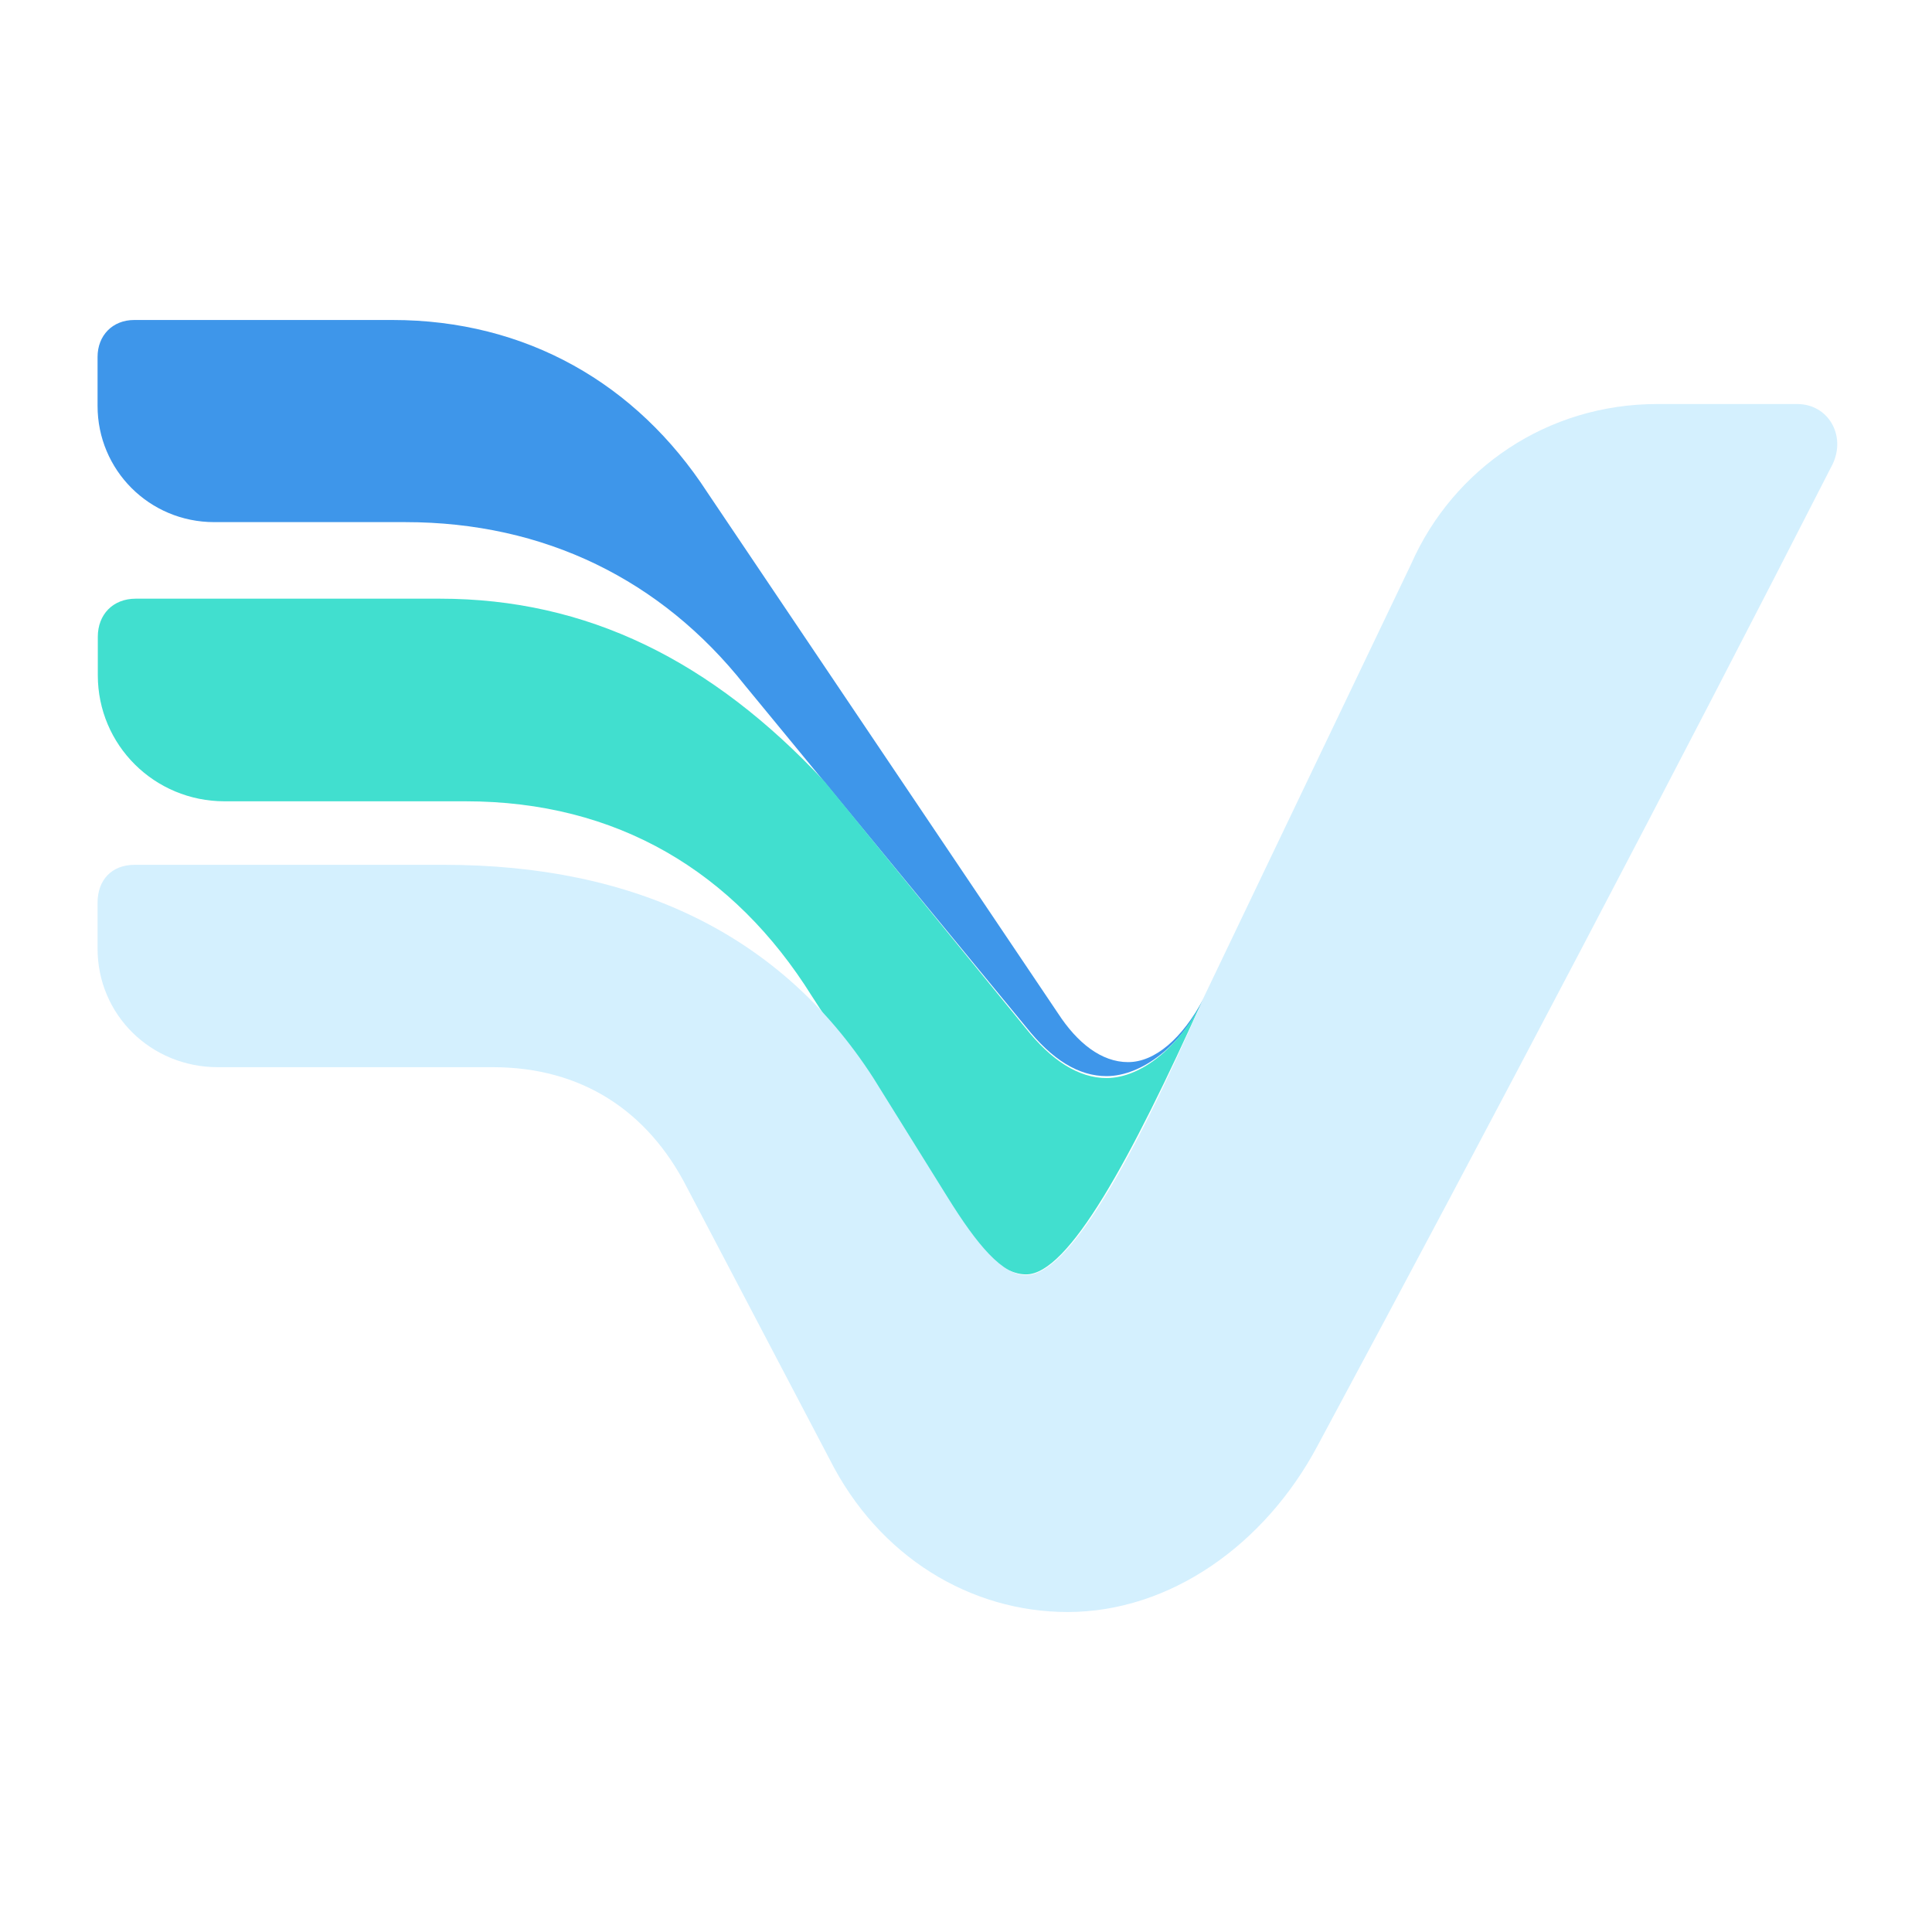
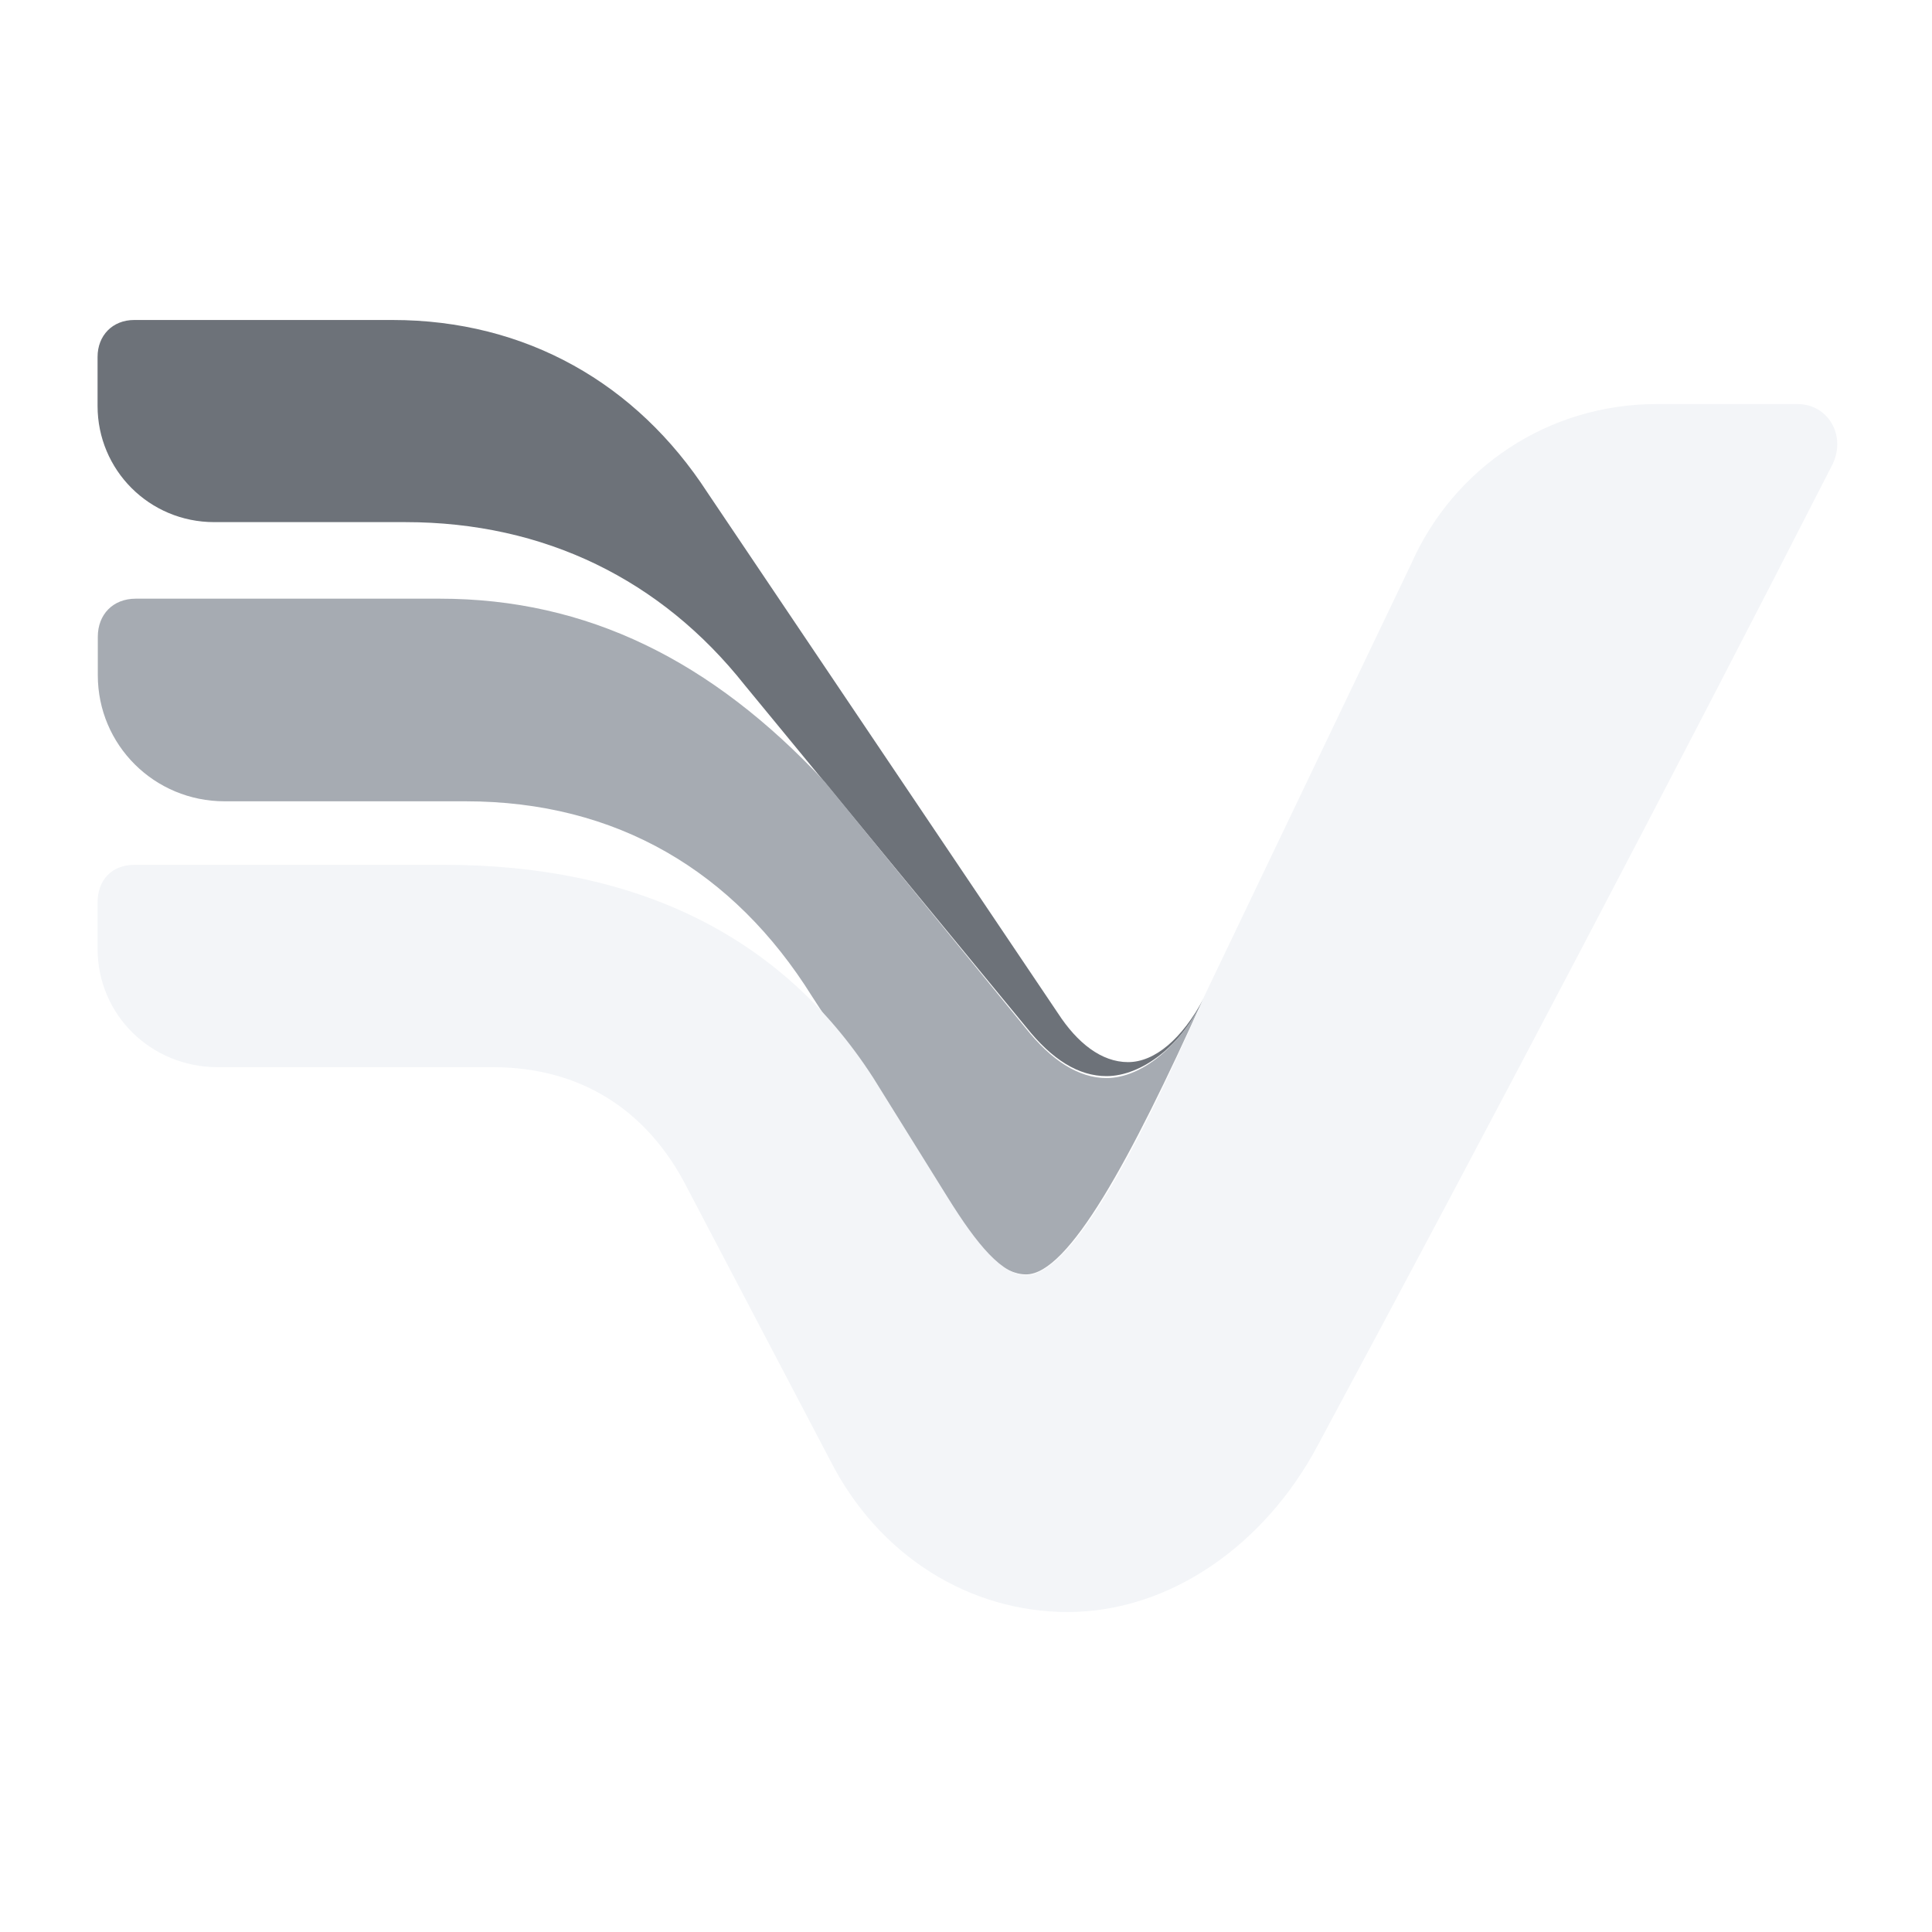
<svg xmlns="http://www.w3.org/2000/svg" viewBox="0 0 80 80">
-   <path d="m46.71 43.98c-1.1 0-2.1-0.79-2.9-2.02l-14.52-21.57c-2.93-4.51-7.51-7.14-13.04-7.14h-10.69c-0.91 0-1.52 0.65-1.52 1.53v2.03c0 2.65 2.14 4.81 4.83 4.81h7.91c5.78 0 10.61 2.4 14.05 6.74l11.66 14.17c1.08 1.36 2.18 2.03 3.33 2.03 1.44 0 3.13-1.26 4.02-3.21-0.89 1.66-2.02 2.63-3.13 2.63z" fill="#3E96EA" />
-   <path d="m45.82 44.64c-1.15 0-2.28-0.72-3.36-2.08l-8.31-10.19c-4.68-5.02-9.84-7.58-15.94-7.58h-12.59c-0.94 0-1.57 0.65-1.57 1.58v1.59c0 2.89 2.34 5.22 5.25 5.22h9.98c6.26 0 11.11 2.9 14.34 8.07l2.04 3.14 3.57 5.69c1.29 1.82 2.36 2.69 3.26 2.69 1.75 0 4.32-4.73 7.34-11.43-0.89 1.92-2.54 3.3-4.01 3.3z" fill="#41DFCF" />
-   <path d="m74.42 16.73h-5.8c-4.54 0-8.44 2.66-10.19 6.63l-8.6 17.97c-3.1 7.16-5.66 11.47-7.34 11.47-0.98 0-2.02-1.24-3.25-3.22l-3.08-4.95c-3.83-5.94-9.88-8.82-17.78-8.82h-12.8c-0.96 0-1.54 0.63-1.54 1.57v1.9c0 2.74 2.21 4.91 4.98 4.91h11.39c3.66 0 6.41 1.8 8.03 4.97l5.91 11.26c2.04 4.05 5.84 6.33 9.86 6.33 4.24 0 8.17-2.79 10.35-6.89 7.06-13.13 15.02-28.29 21.33-40.65 0.56-1.2-0.2-2.48-1.47-2.48z" fill="#D4F0FE" />
+   <path d="m46.71 43.98c-1.1 0-2.1-0.79-2.9-2.02l-14.52-21.57c-2.93-4.51-7.51-7.14-13.04-7.14h-10.69c-0.91 0-1.52 0.65-1.52 1.53v2.03c0 2.65 2.14 4.81 4.83 4.81h7.91c5.78 0 10.61 2.4 14.05 6.74l11.66 14.17c1.08 1.36 2.18 2.03 3.33 2.03 1.44 0 3.13-1.26 4.02-3.21-0.89 1.66-2.02 2.63-3.13 2.63z" fill="#6D7279" />
+   <path d="m45.82 44.64c-1.15 0-2.28-0.72-3.36-2.08l-8.31-10.19c-4.68-5.02-9.84-7.58-15.94-7.58h-12.59c-0.94 0-1.57 0.65-1.57 1.58v1.59c0 2.89 2.34 5.22 5.25 5.22h9.98c6.26 0 11.11 2.9 14.34 8.07l2.04 3.14 3.57 5.69c1.29 1.82 2.36 2.69 3.26 2.69 1.75 0 4.32-4.73 7.34-11.43-0.89 1.92-2.54 3.3-4.01 3.3z" fill="#A6ABB2" />
+   <path d="m74.42 16.73h-5.8c-4.54 0-8.44 2.66-10.19 6.63l-8.6 17.97c-3.1 7.16-5.66 11.47-7.34 11.47-0.98 0-2.02-1.24-3.25-3.22l-3.08-4.95c-3.83-5.94-9.88-8.82-17.78-8.82h-12.8c-0.96 0-1.54 0.63-1.54 1.57v1.9c0 2.74 2.21 4.91 4.98 4.91h11.39c3.66 0 6.41 1.8 8.03 4.97l5.91 11.26c2.04 4.05 5.84 6.33 9.86 6.33 4.24 0 8.17-2.79 10.35-6.89 7.06-13.13 15.02-28.29 21.33-40.65 0.56-1.2-0.2-2.48-1.47-2.48z" fill="#F3F5F8" />
</svg>
